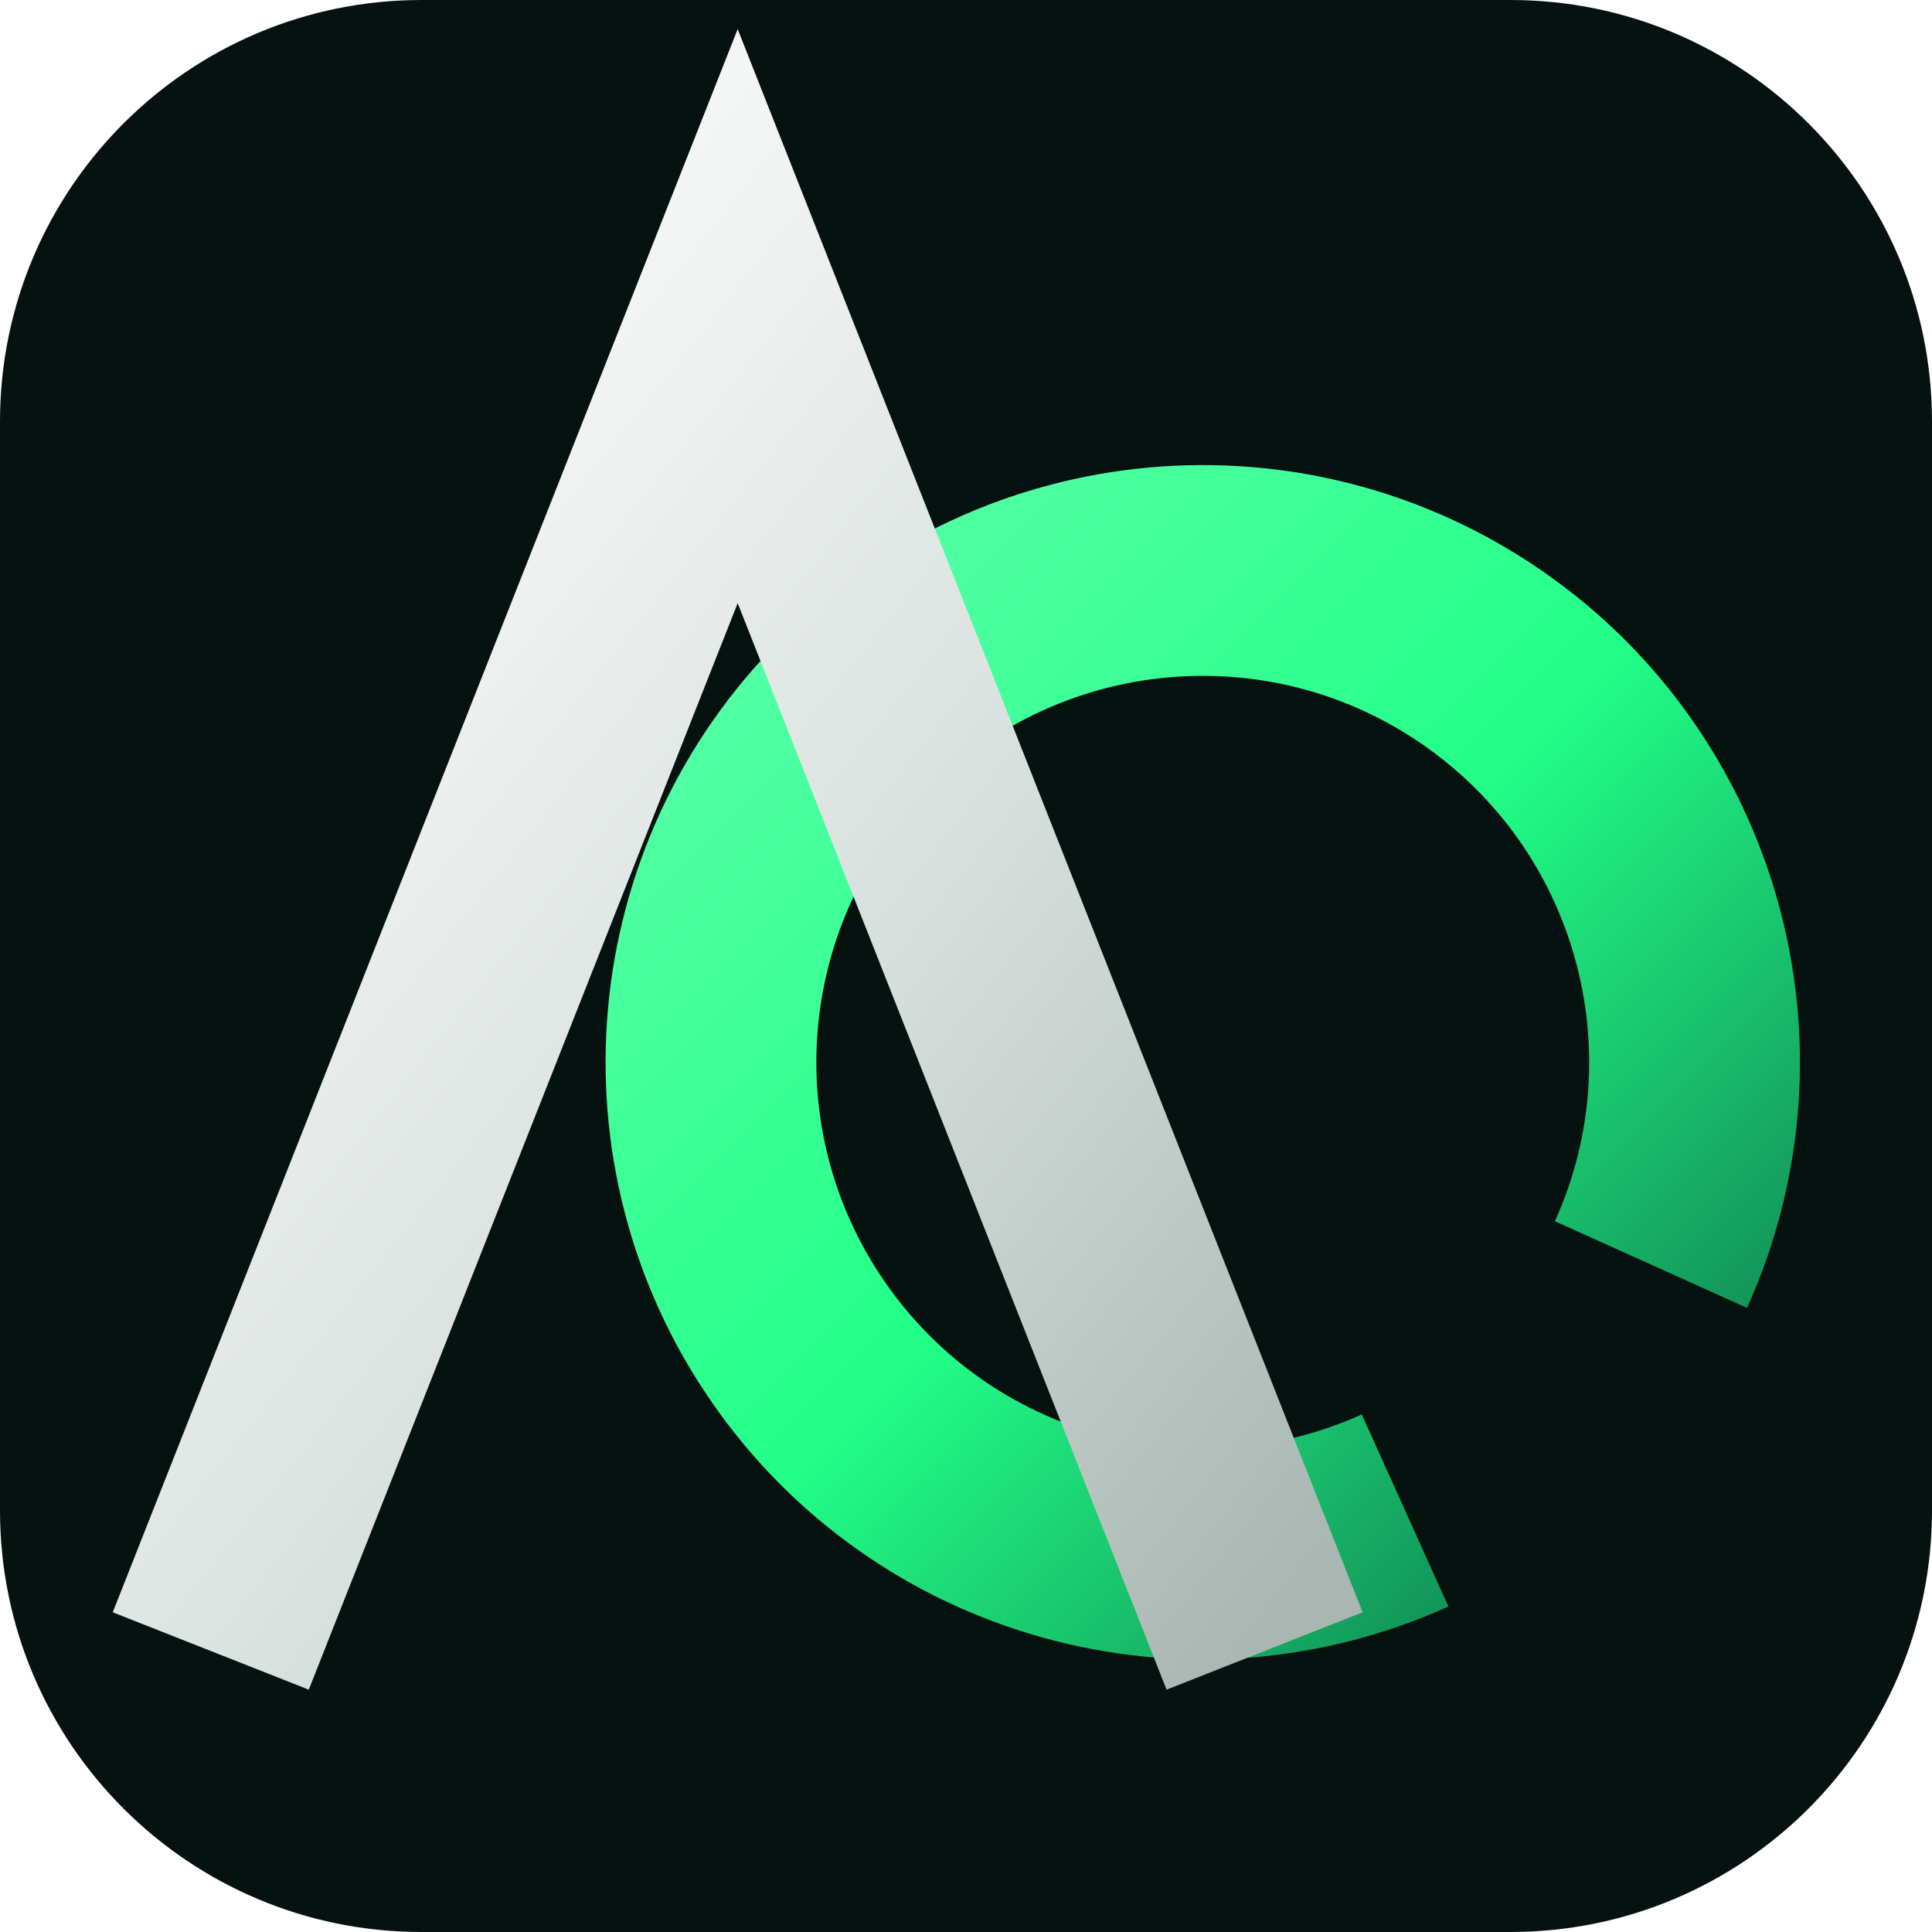
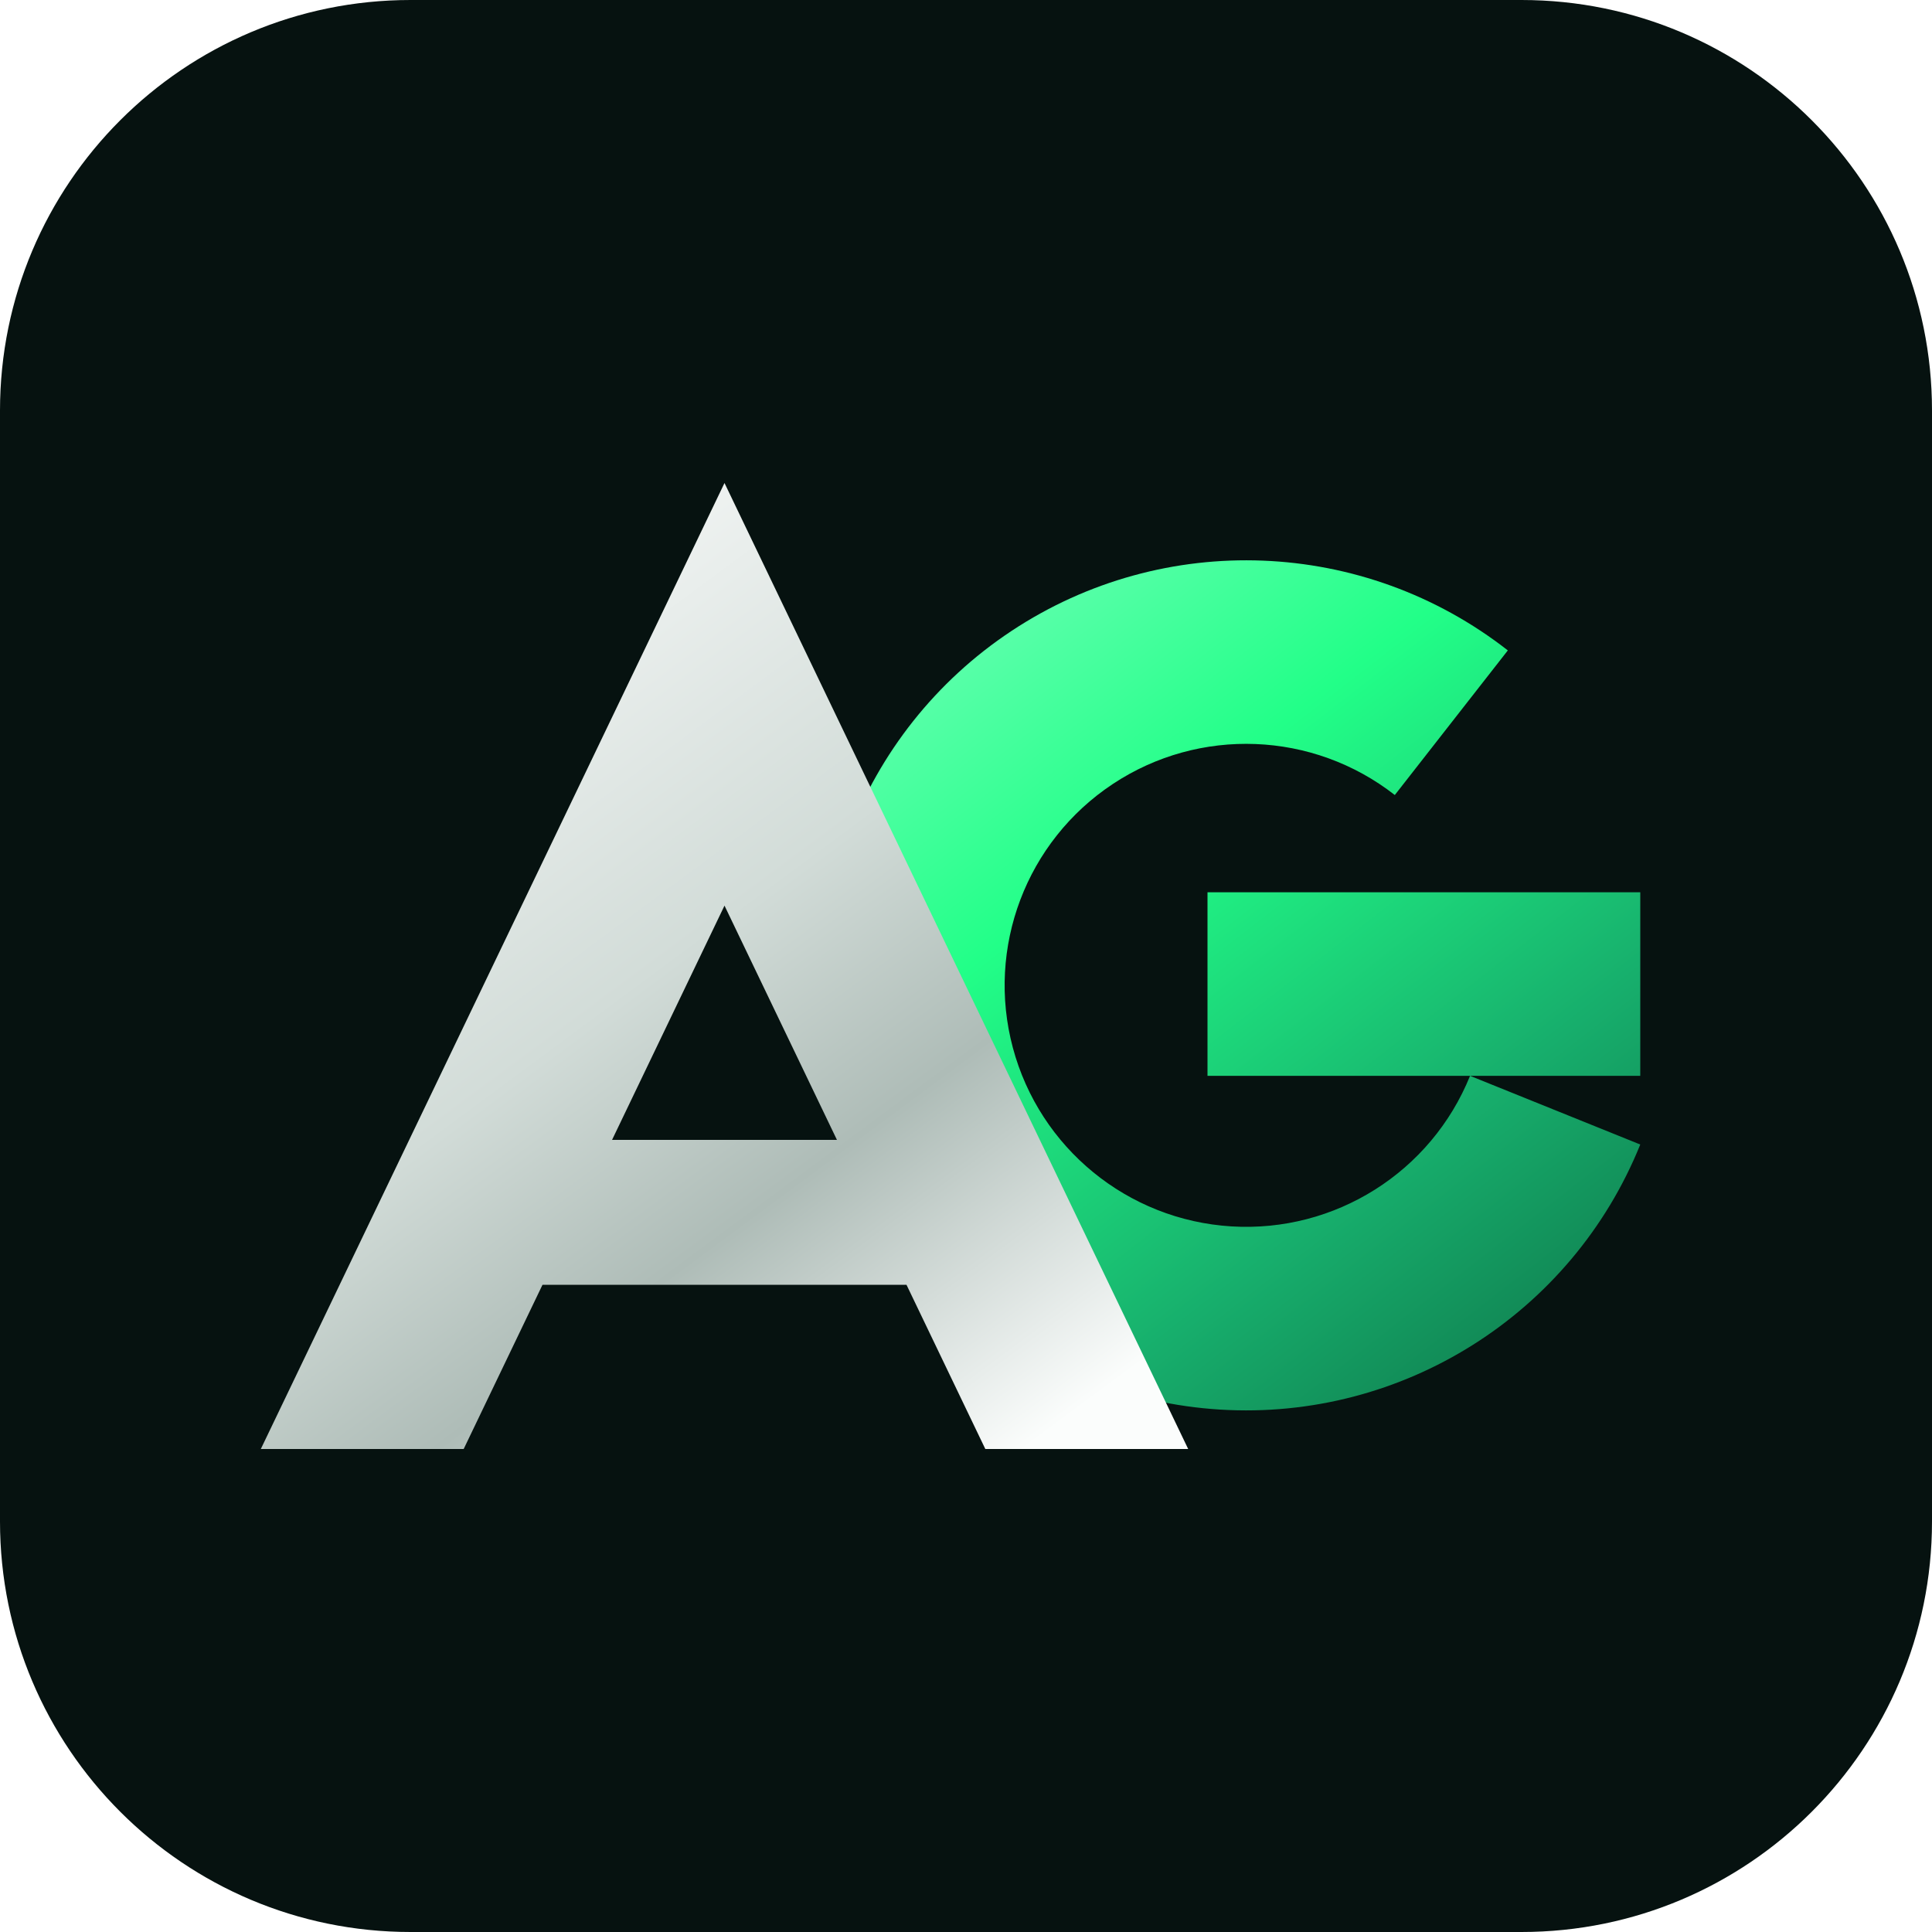
- <svg xmlns="http://www.w3.org/2000/svg" viewBox="0 0 110 110" width="64" height="64">
+ <svg xmlns="http://www.w3.org/2000/svg" viewBox="0 0 160 160" width="64" height="64">
  <defs>
-     <linearGradient id="s" x1="0" y1="0" x2="1" y2="1">
+     <linearGradient id="s" x1="0.12" y1="0" x2="0.82" y2="1">
      <stop offset="0%" stop-color="#FFFFFF" />
-       <stop offset="55%" stop-color="#D8E0DD" />
-       <stop offset="100%" stop-color="#A9B6B2" />
+       <stop offset="48%" stop-color="#D2DCD8" />
+       <stop offset="70%" stop-color="#AEBCB7" />
+       <stop offset="100%" stop-color="#FBFDFC" />
    </linearGradient>
-     <linearGradient id="g" x1="0" y1="0" x2="1" y2="1">
-       <stop offset="0%" stop-color="#5BFFA9" />
-       <stop offset="50%" stop-color="#22FF88" />
+     <linearGradient id="g" x1="0.15" y1="0" x2="0.9" y2="1">
+       <stop offset="0%" stop-color="#6BFFB4" />
+       <stop offset="32%" stop-color="#22FF88" />
+       <stop offset="72%" stop-color="#17AE6C" />
      <stop offset="100%" stop-color="#0F7A4D" />
    </linearGradient>
  </defs>
-   <rect width="110" height="110" rx="24" fill="#061210" />
-   <g transform="translate(2,4)" fill="none" stroke-width="12">
-     <g stroke="url(#g)">
-       <path d="M92 68 A28 28 0 1 0 78 82" />
-       <path d="M92 54 L92 69" />
-       <path d="M74 54 L92 54" />
-     </g>
-     <g stroke="url(#s)">
-       <path d="M10 90 L40 14 L70 90" />
-       <path d="M25 62 L55 62" />
-     </g>
+   <rect width="160" height="160" rx="34" fill="#061210" />
+   <g transform="translate(20 35.2) scale(0.8)">
+     <path fill="url(#g)" d="M 144.80 74.48 A 44 44 0 1 1 131.09 23.33 L 119.39 38.30 A 25 25 0 1 0 127.18 67.37 Z M 100 48.37 H 144.80 V 67.37 H 100 Z" />
+     <path fill="url(#s)" fill-rule="evenodd" d="M 50 6 L 98 106 L 77 106 L 68.84 89 L 31.16 89 L 23 106 L 2 106 Z M 50 49.75 L 61.64 74 L 38.36 74 Z" />
  </g>
</svg>
